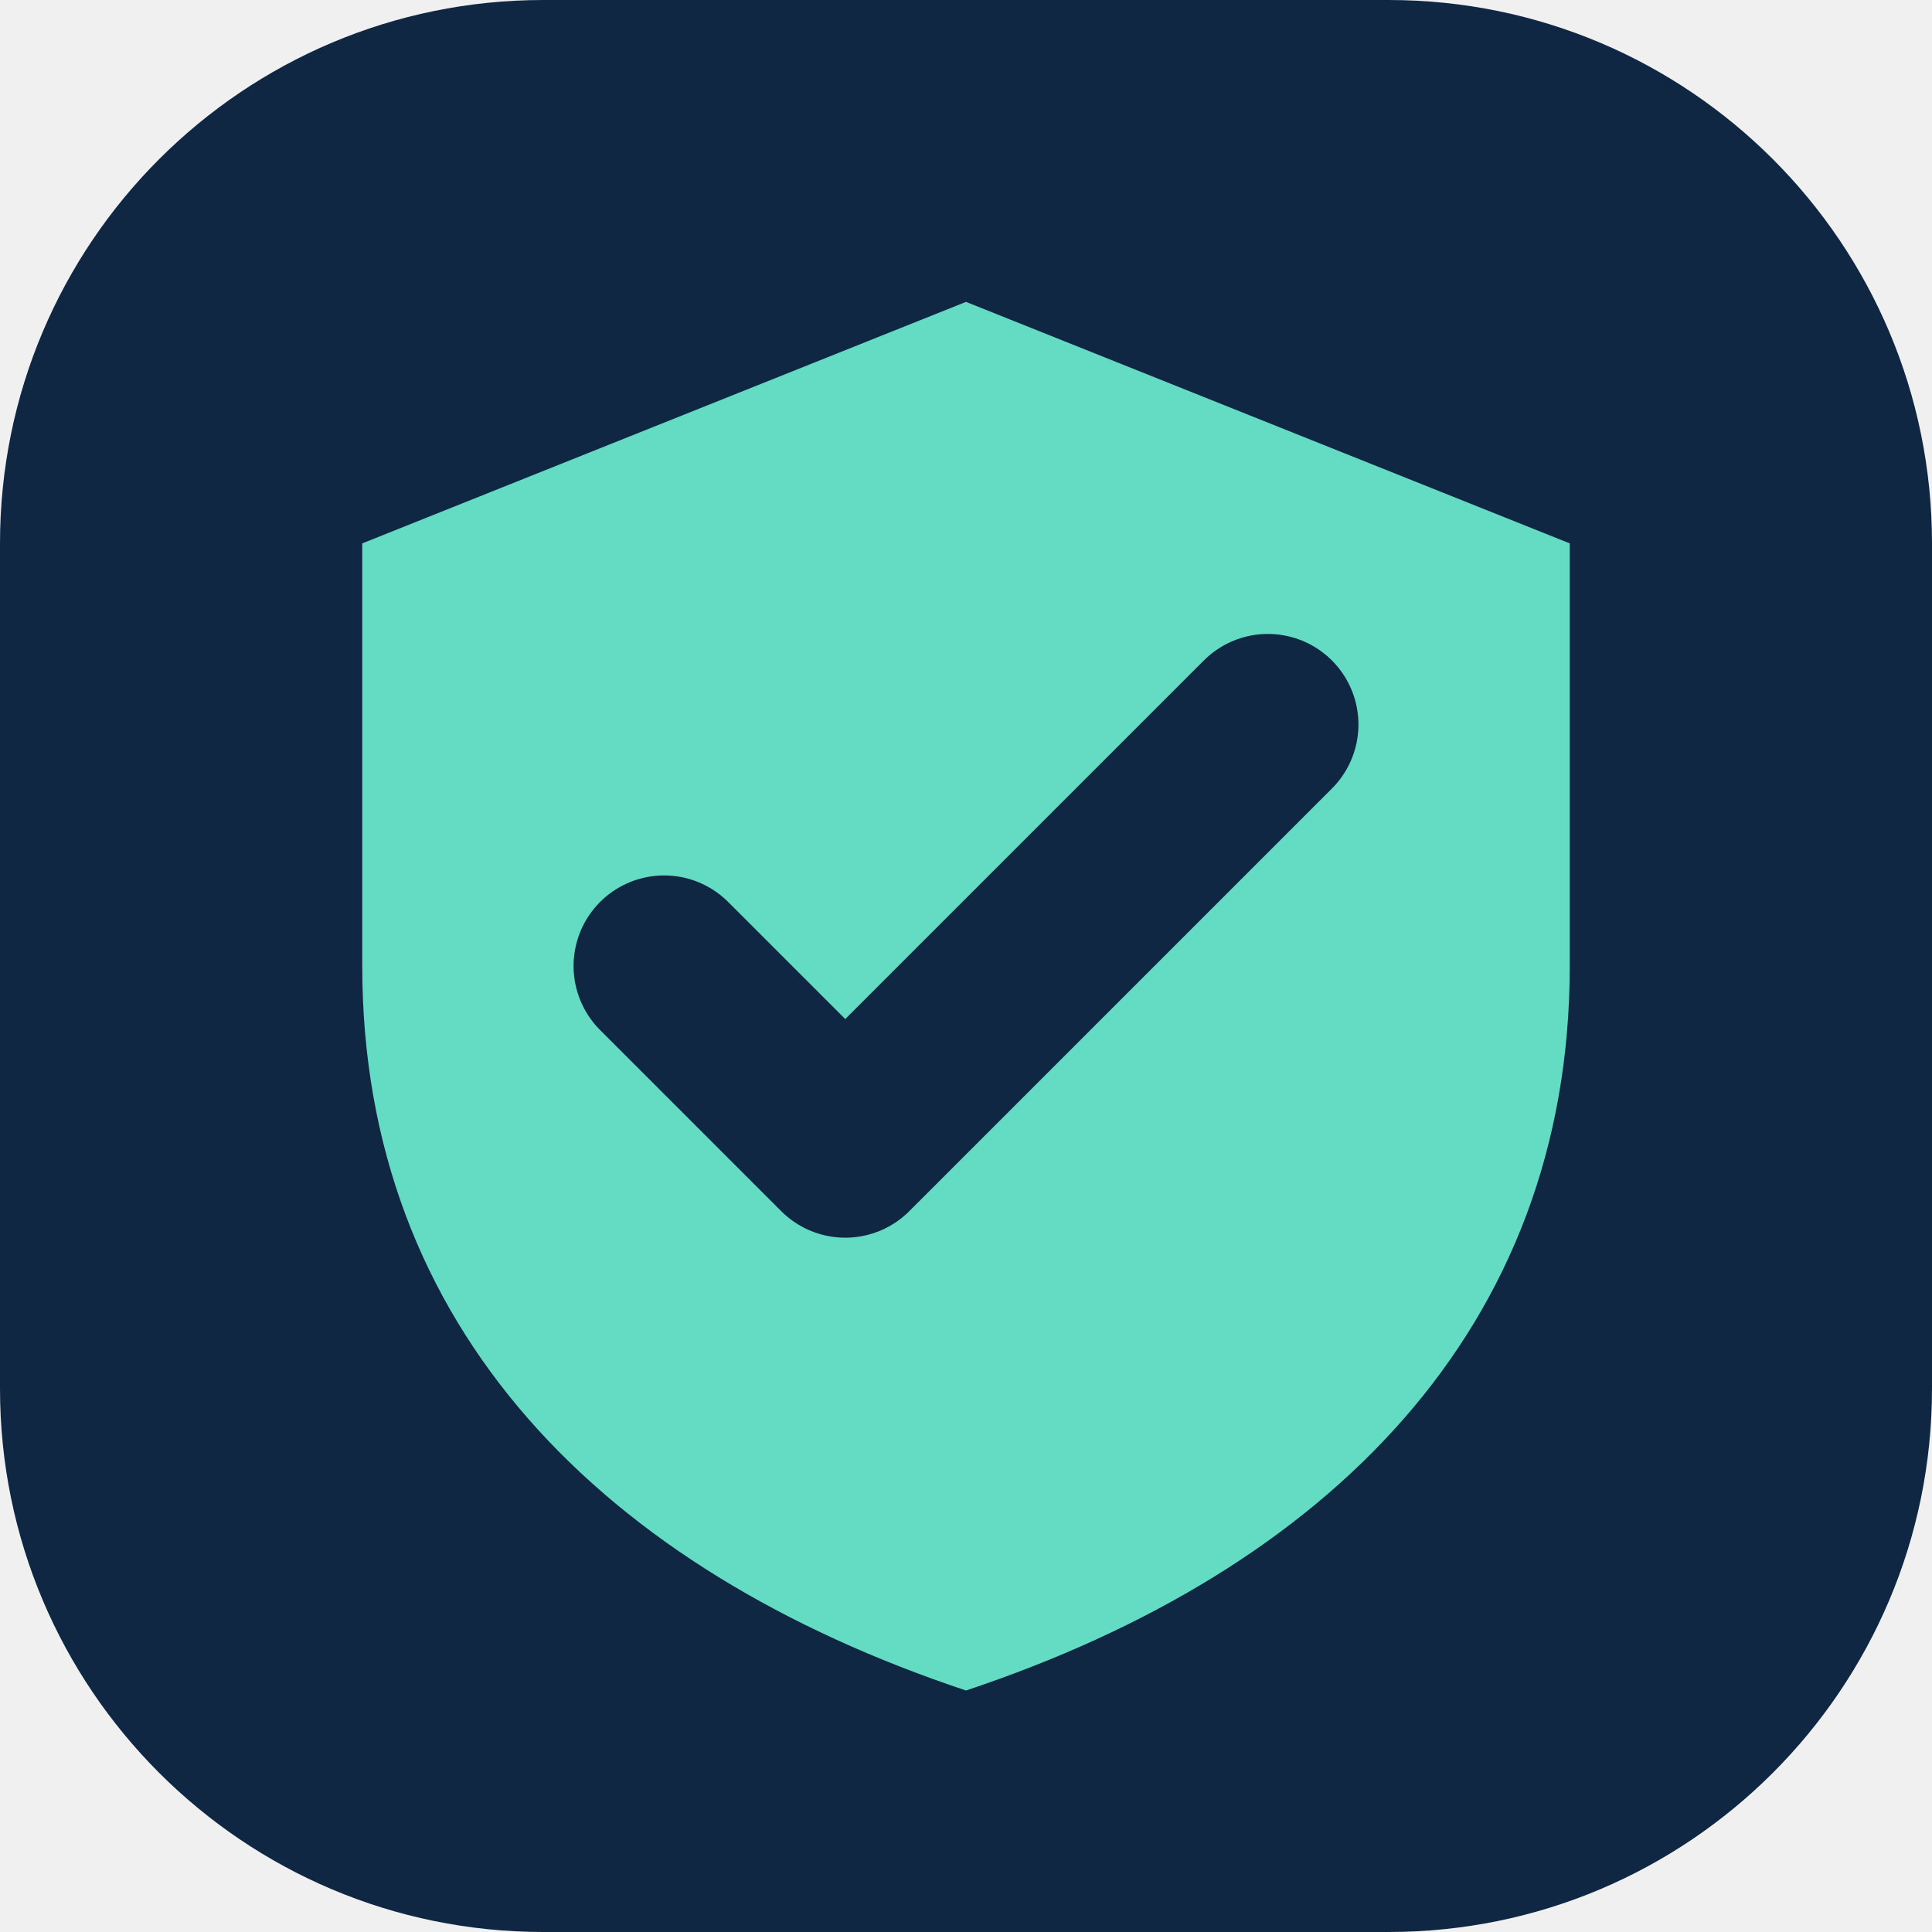
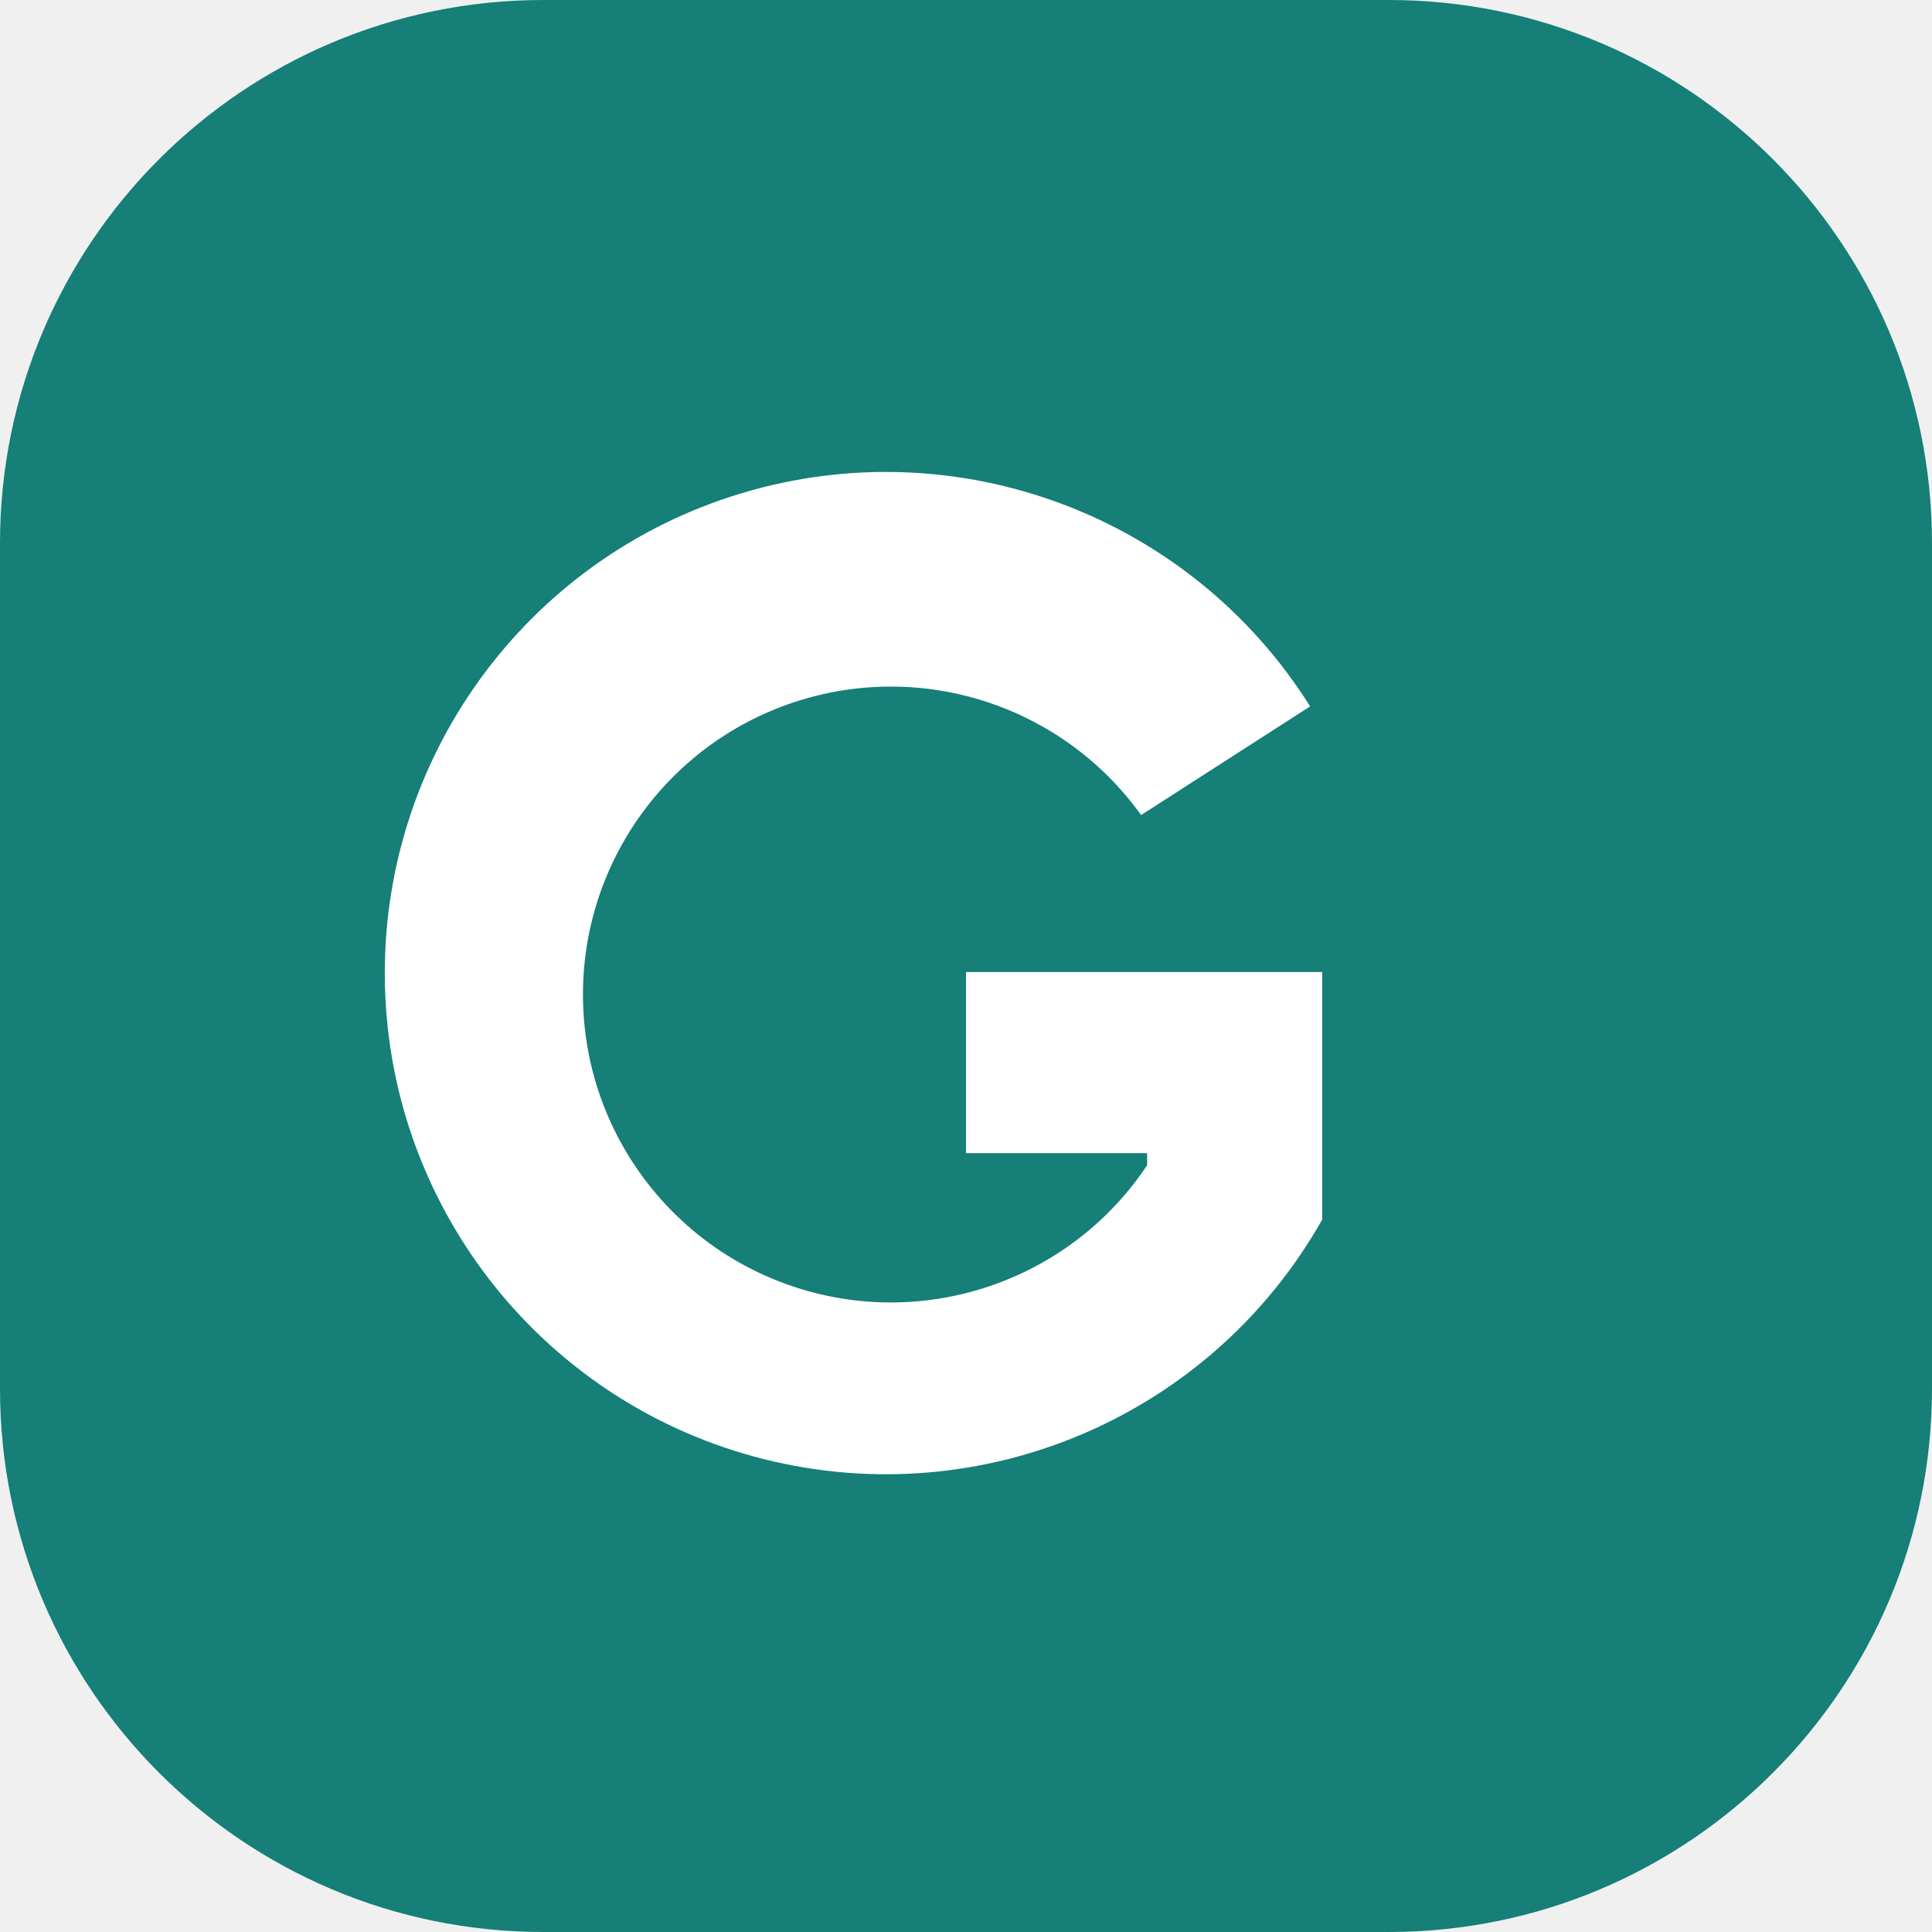
- <svg xmlns="http://www.w3.org/2000/svg" width="32" height="32" viewBox="0 0 32 32">
-   <rect width="32" height="32" rx="9" fill="#102744" />
-   <path d="M16 5l10 4v7c0 6-4 10-10 12C10 26 6 22 6 16V9l10-4z" fill="#64dcc4" />
-   <path d="m11 16 3 3 7-7" fill="none" stroke="#102744" stroke-width="3" stroke-linecap="round" stroke-linejoin="round" />
+ <svg xmlns="http://www.w3.org/2000/svg" viewBox="0 0 32 32" width="32" height="32">
+   <rect width="32" height="32" rx="9" fill="#157f78" />
+   <path d="M21.7 11.7a8.3 8.3 0 1 0 .2 8.5v-4.1H16v3h3v.2a5.1 5.1 0 1 1-.1-5.8z" fill="#fff" />
</svg>
